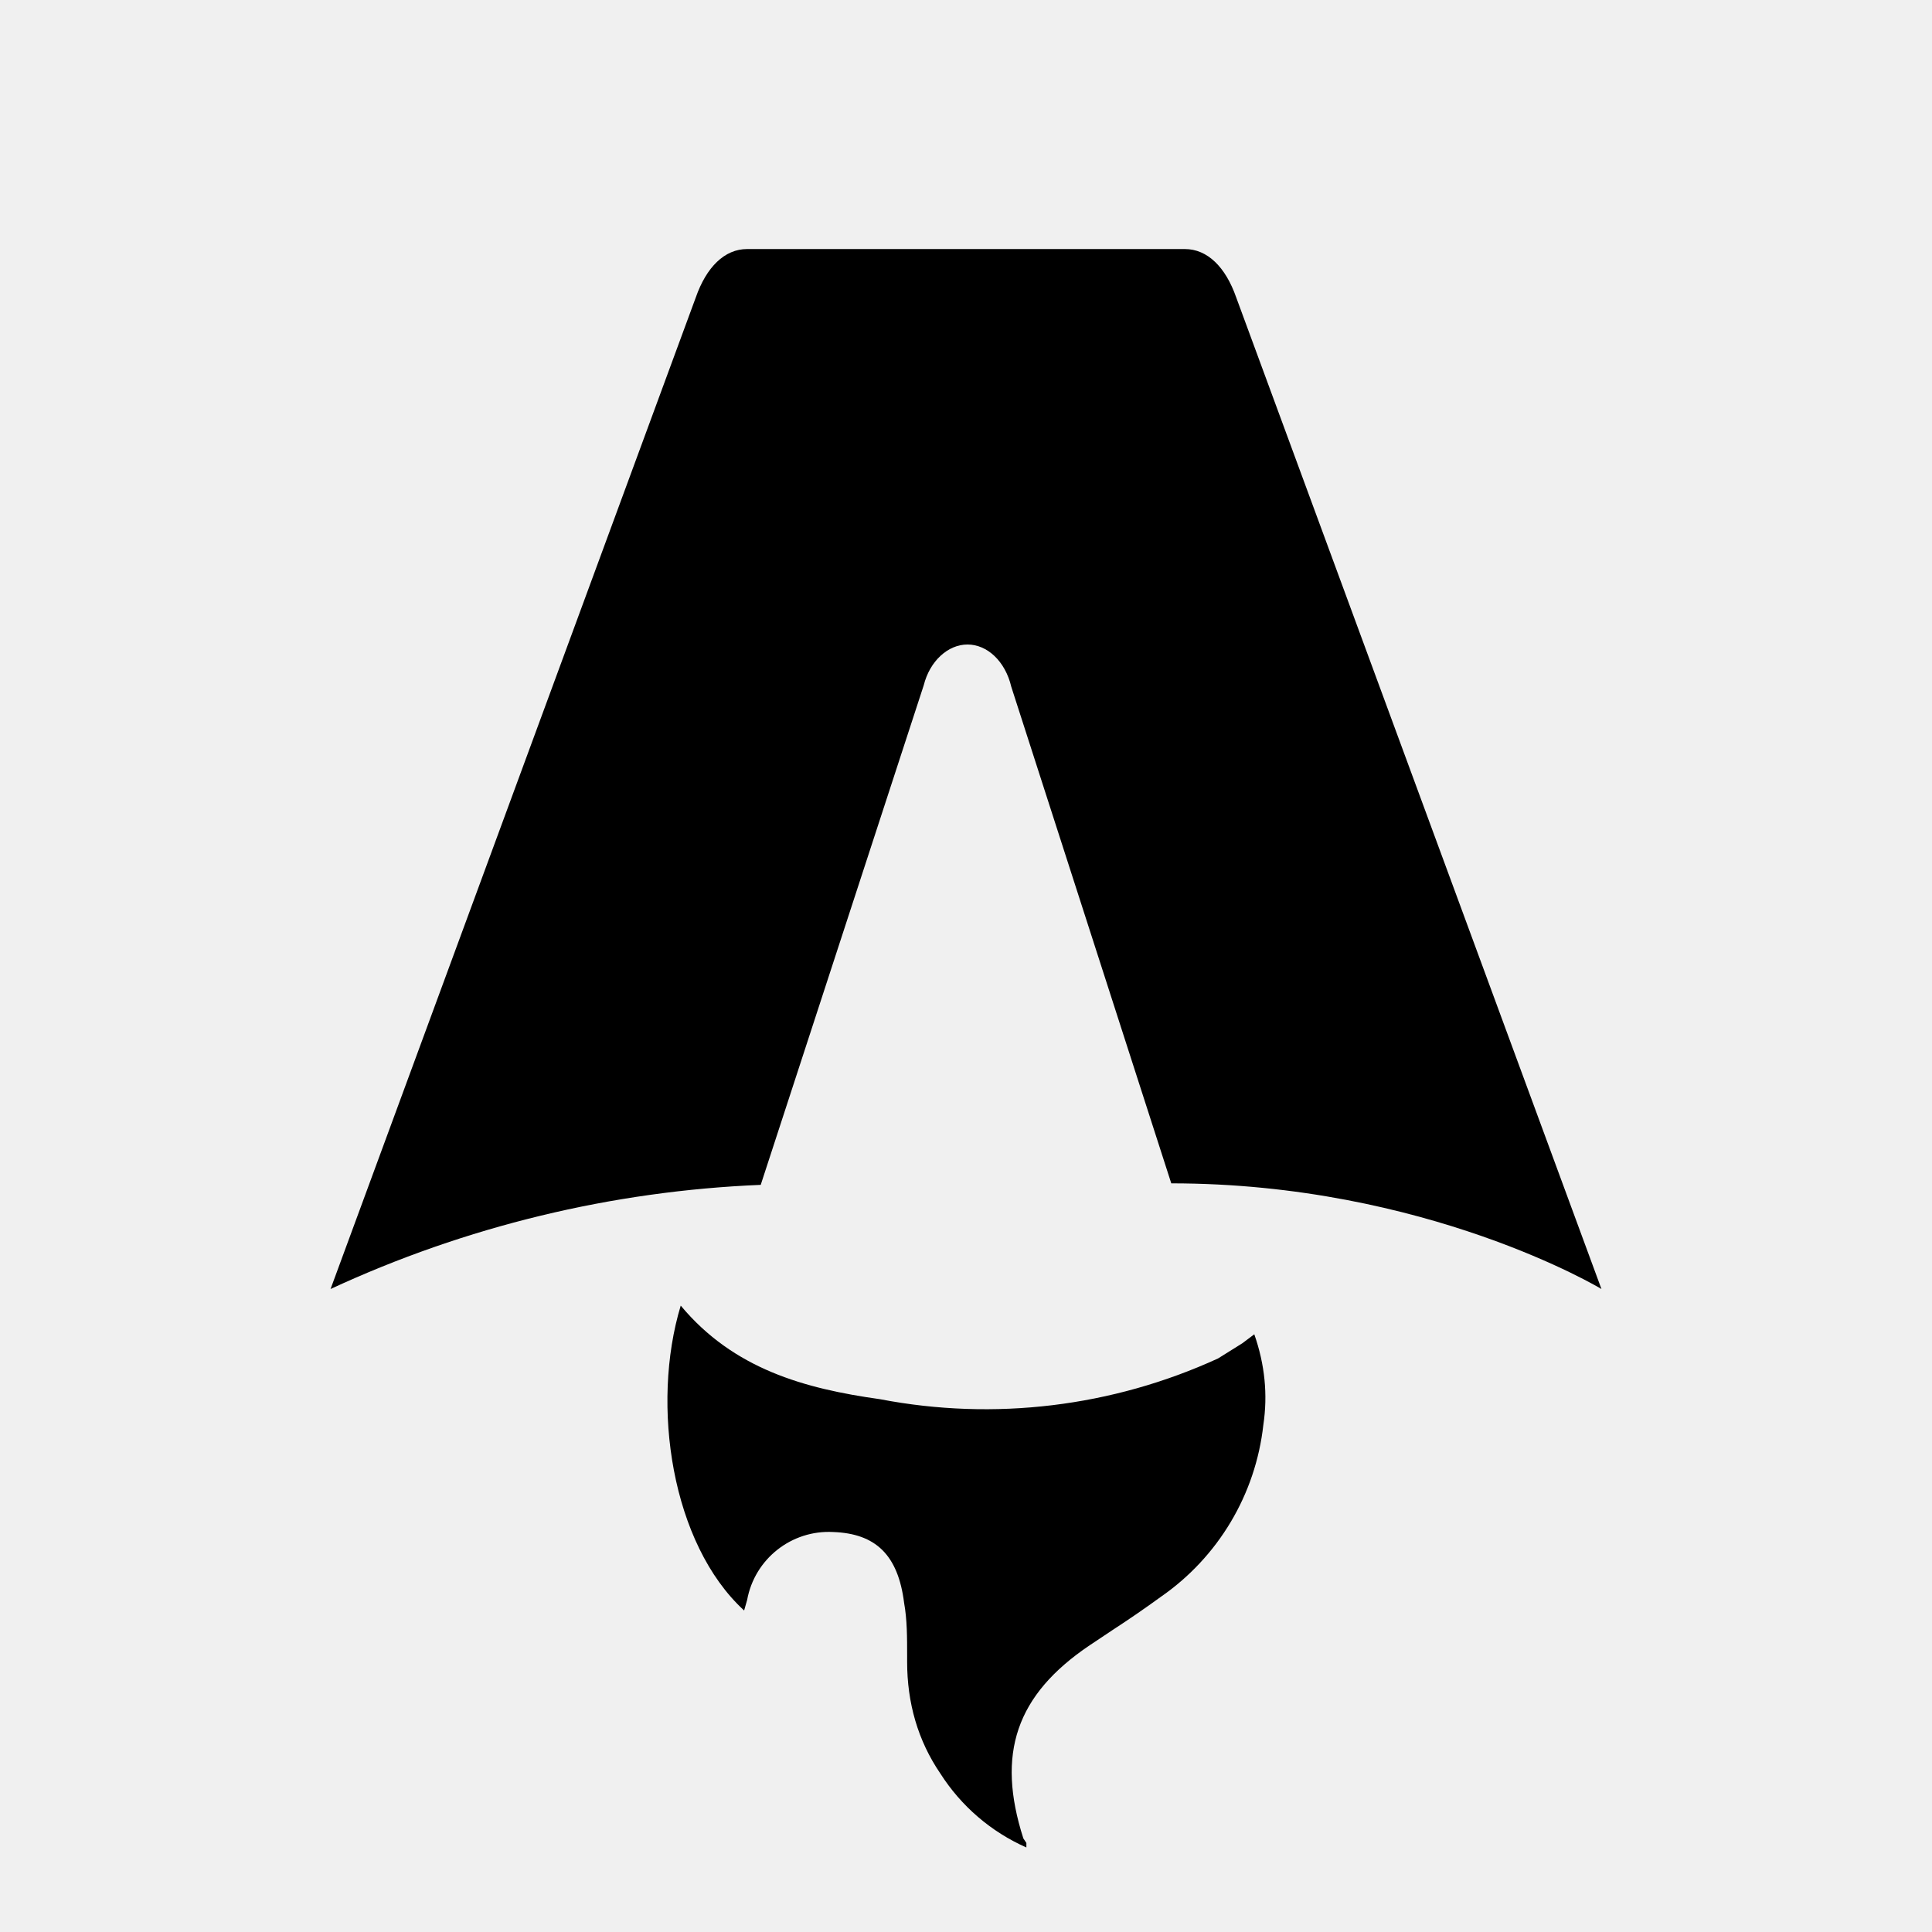
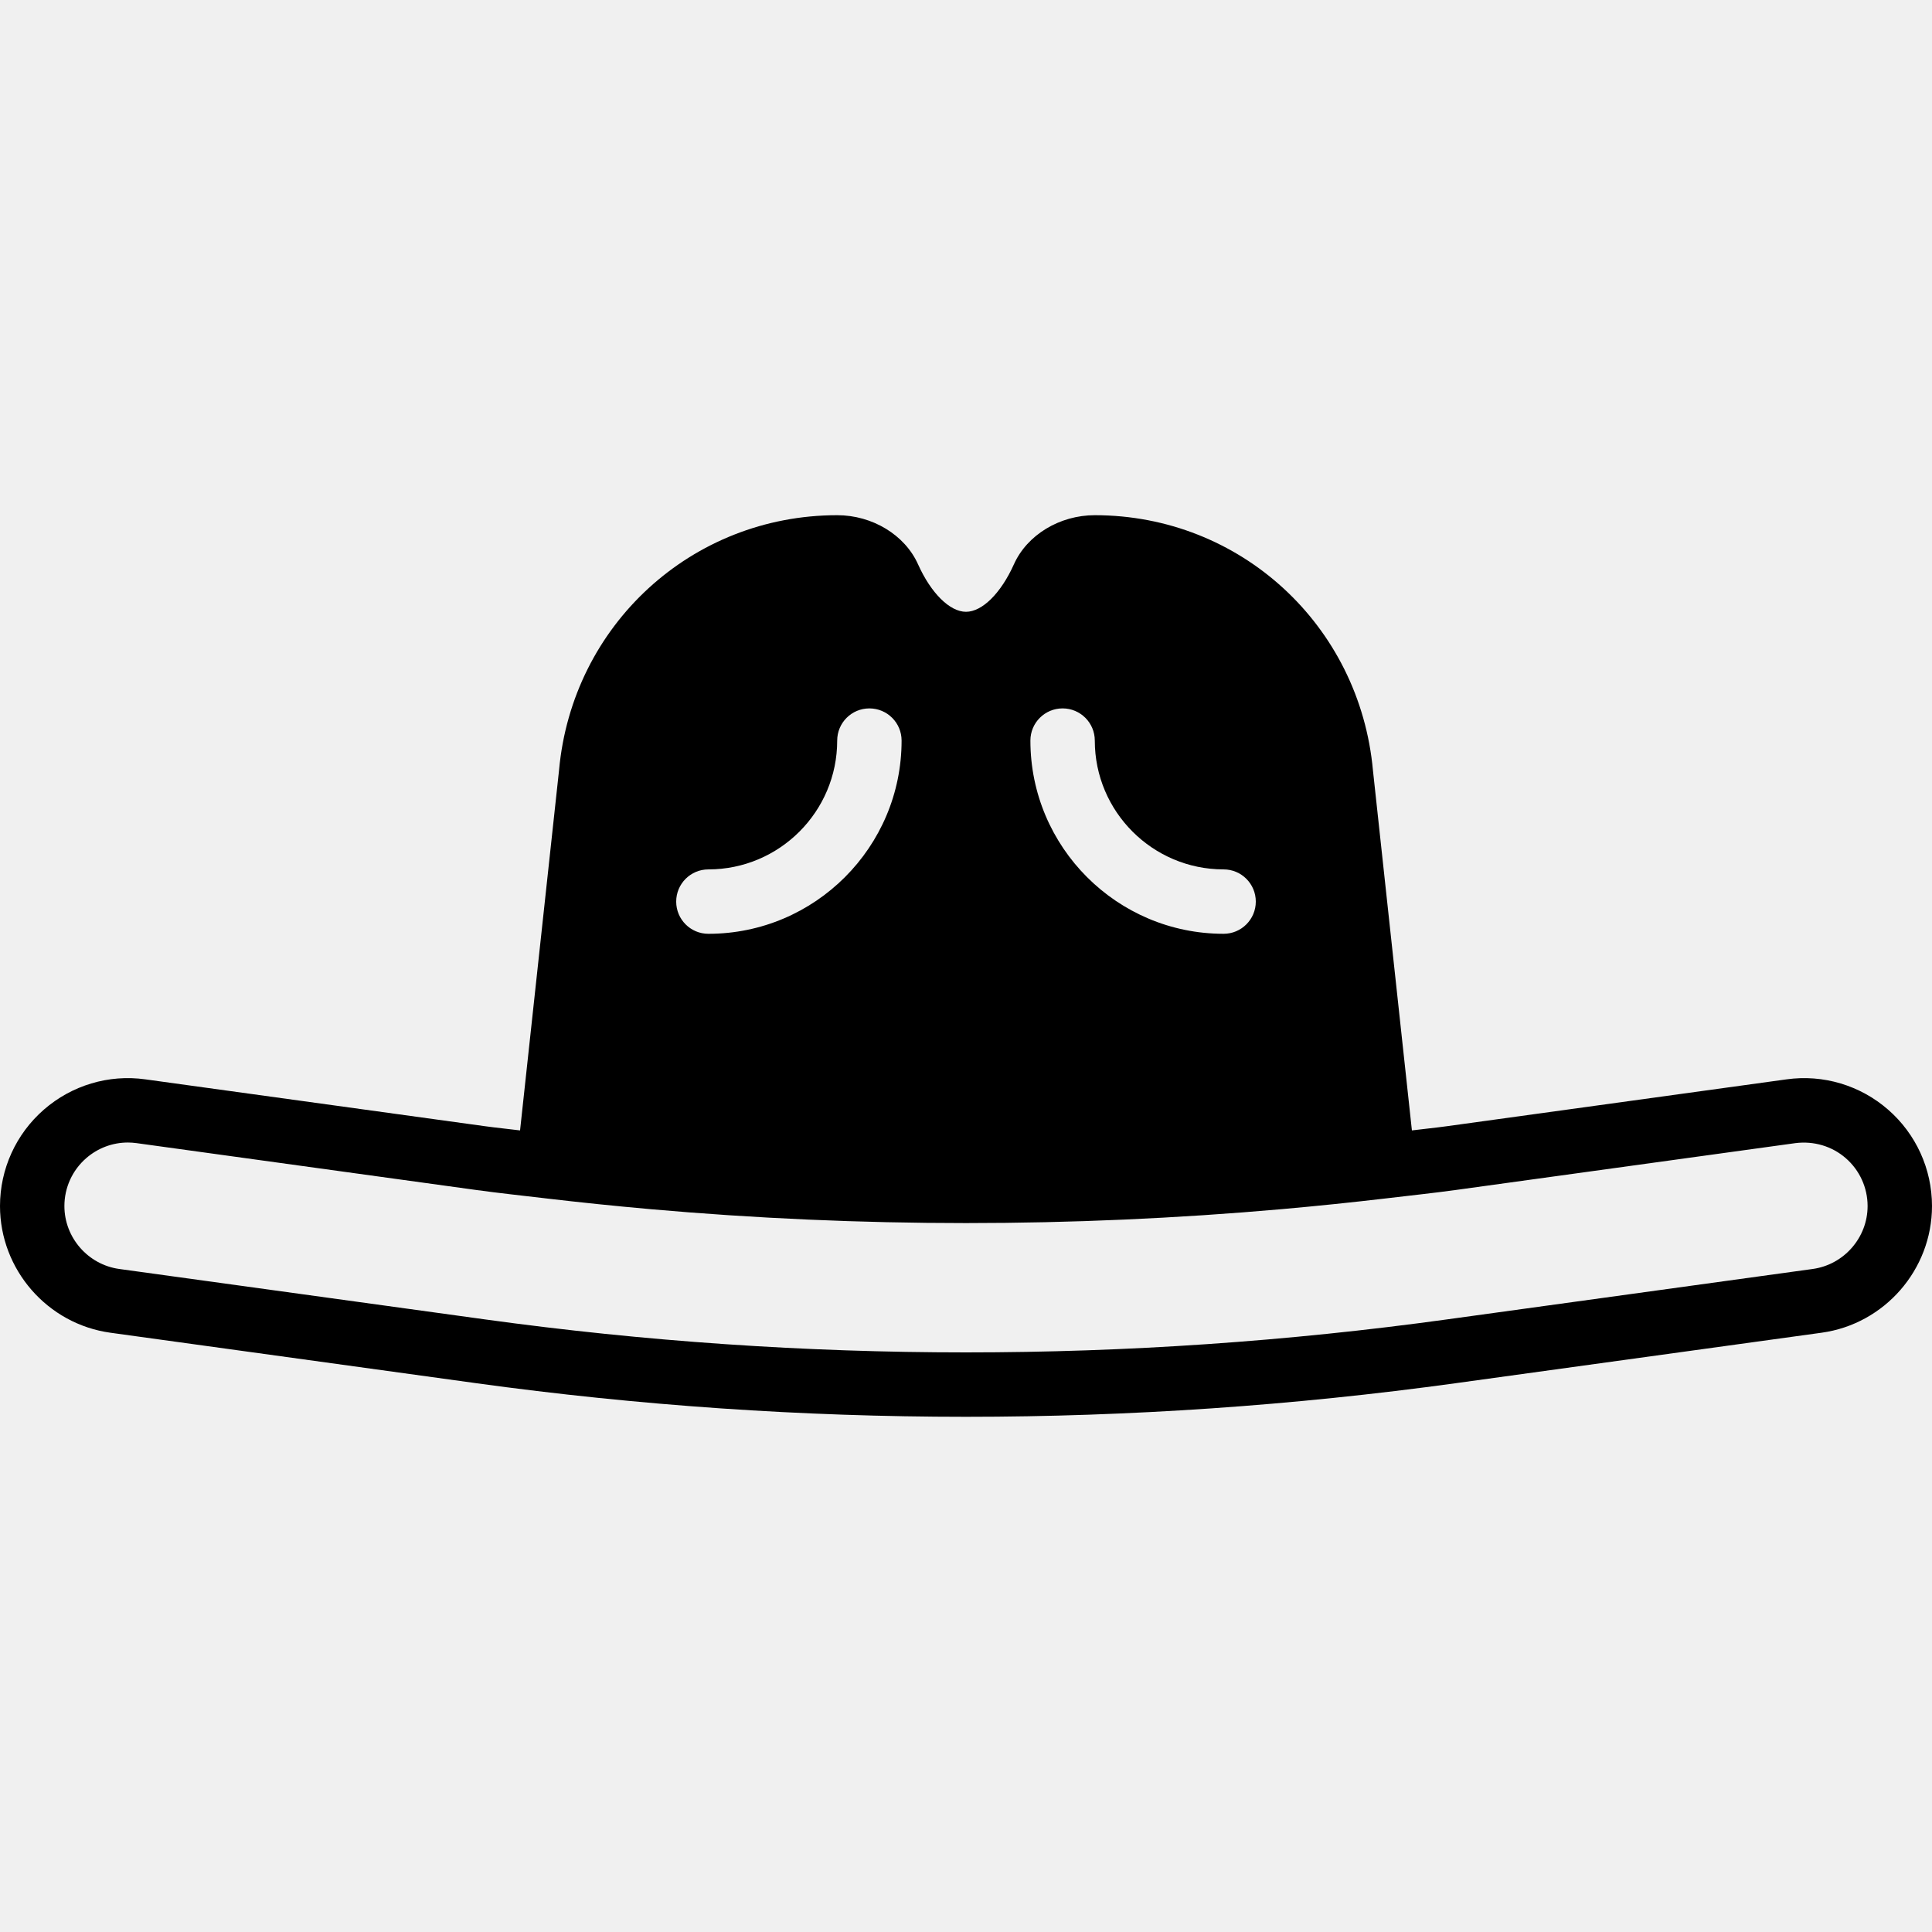
- <svg xmlns="http://www.w3.org/2000/svg" fill="none" viewBox="0 0 128 128">
-   <path d="M50.4 78.5a75.1 75.1 0 0 0-28.5 6.9l24.2-65.7c.7-2 1.9-3.2 3.4-3.2h29c1.5 0 2.7 1.2 3.4 3.2l24.2 65.7s-11.6-7-28.5-7L67 45.5c-.4-1.7-1.6-2.8-2.9-2.8-1.3 0-2.5 1.1-2.9 2.7L50.4 78.5Zm-1.1 28.2Zm-4.2-20.2c-2 6.6-.6 15.8 4.2 20.2a17.5 17.5 0 0 1 .2-.7 5.5 5.5 0 0 1 5.7-4.5c2.8.1 4.3 1.5 4.7 4.7.2 1.1.2 2.3.2 3.5v.4c0 2.7.7 5.2 2.2 7.4a13 13 0 0 0 5.7 4.9v-.3l-.2-.3c-1.8-5.6-.5-9.5 4.4-12.8l1.5-1a73 73 0 0 0 3.2-2.2 16 16 0 0 0 6.8-11.4c.3-2 .1-4-.6-6l-.8.6-1.6 1a37 37 0 0 1-22.4 2.7c-5-.7-9.7-2-13.2-6.2Z" />
-   <style>
-         path { fill: #000; }
-         @media (prefers-color-scheme: dark) {
-             path { fill: #FFF; }
-         }
-     </style>
+ <svg xmlns="http://www.w3.org/2000/svg" fill="#000000" height="800px" width="800px" version="1.1" id="Layer_1" viewBox="0 0 512 512" xml:space="preserve">
+   <g>
+     <g>
+       <path d="M500.369,294.067c-7.39-6.443-17.195-9.387-26.897-8.03l-89.933,12.407c-3.115,0.435-6.246,0.734-9.37,1.126    l-10.317-95.351c-3.507-38.588-35.2-67.686-73.719-67.686c-9.335,0-17.946,5.231-21.436,13.013    c-3.422,7.646-8.405,12.587-12.698,12.587c-4.292,0-9.284-4.941-12.706-12.578c-3.482-7.791-12.1-13.022-21.427-13.022    c-38.528,0-70.221,29.099-73.711,67.55l-10.334,95.488c-3.123-0.393-6.246-0.691-9.37-1.126l-89.933-12.407    c-9.711-1.365-19.507,1.587-26.897,8.03C4.233,300.51,0,309.811,0,319.616c0,16.845,12.578,31.275,29.261,33.57l96.853,13.363    c43.093,5.939,86.485,8.917,129.886,8.917c43.392,0,86.784-2.978,129.877-8.917l96.853-13.363    c16.691-2.295,29.269-16.725,29.269-33.57C512,309.811,507.759,300.51,500.369,294.067z M281.6,187.733    c4.71,0,8.533,3.814,8.533,8.533c0,18.825,15.309,34.133,34.133,34.133c4.71,0,8.533,3.814,8.533,8.533s-3.823,8.533-8.533,8.533    c-28.237,0-51.2-22.972-51.2-51.2C273.067,191.548,276.881,187.733,281.6,187.733z M187.733,230.4    c18.816,0,34.133-15.309,34.133-34.133c0-4.719,3.814-8.533,8.533-8.533c4.71,0,8.533,3.814,8.533,8.533    c0,28.228-22.972,51.2-51.2,51.2c-4.719,0-8.533-3.814-8.533-8.533S183.014,230.4,187.733,230.4z M480.401,336.29l-96.862,13.355    c-84.634,11.674-170.453,11.674-255.087,0L31.59,336.29c-8.277-1.152-14.524-8.32-14.524-16.674c0-4.864,2.099-9.489,5.769-12.681    c3.089-2.697,7.014-4.156,11.059-4.156c0.759,0,1.527,0.06,2.295,0.162l89.924,12.407c6.076,0.836,12.169,1.485,18.261,2.202    c0.017,0,0.026,0,0.043,0.009c9.233,1.084,18.475,2.039,27.716,2.859c0.051,0.008,0.094,0.008,0.145,0.017    c55.697,4.924,111.701,4.924,167.407,0c0.068,0,0.128-0.009,0.188-0.017c9.242-0.819,18.466-1.775,27.691-2.859    c0.017-0.009,0.034-0.009,0.051-0.009h0.009c6.084-0.725,12.177-1.365,18.253-2.202l89.924-12.407    c4.847-0.614,9.694,0.794,13.355,3.994c3.669,3.191,5.777,7.817,5.777,12.681C494.933,327.97,488.687,335.138,480.401,336.29z" />
+     </g>
+   </g>
</svg>
